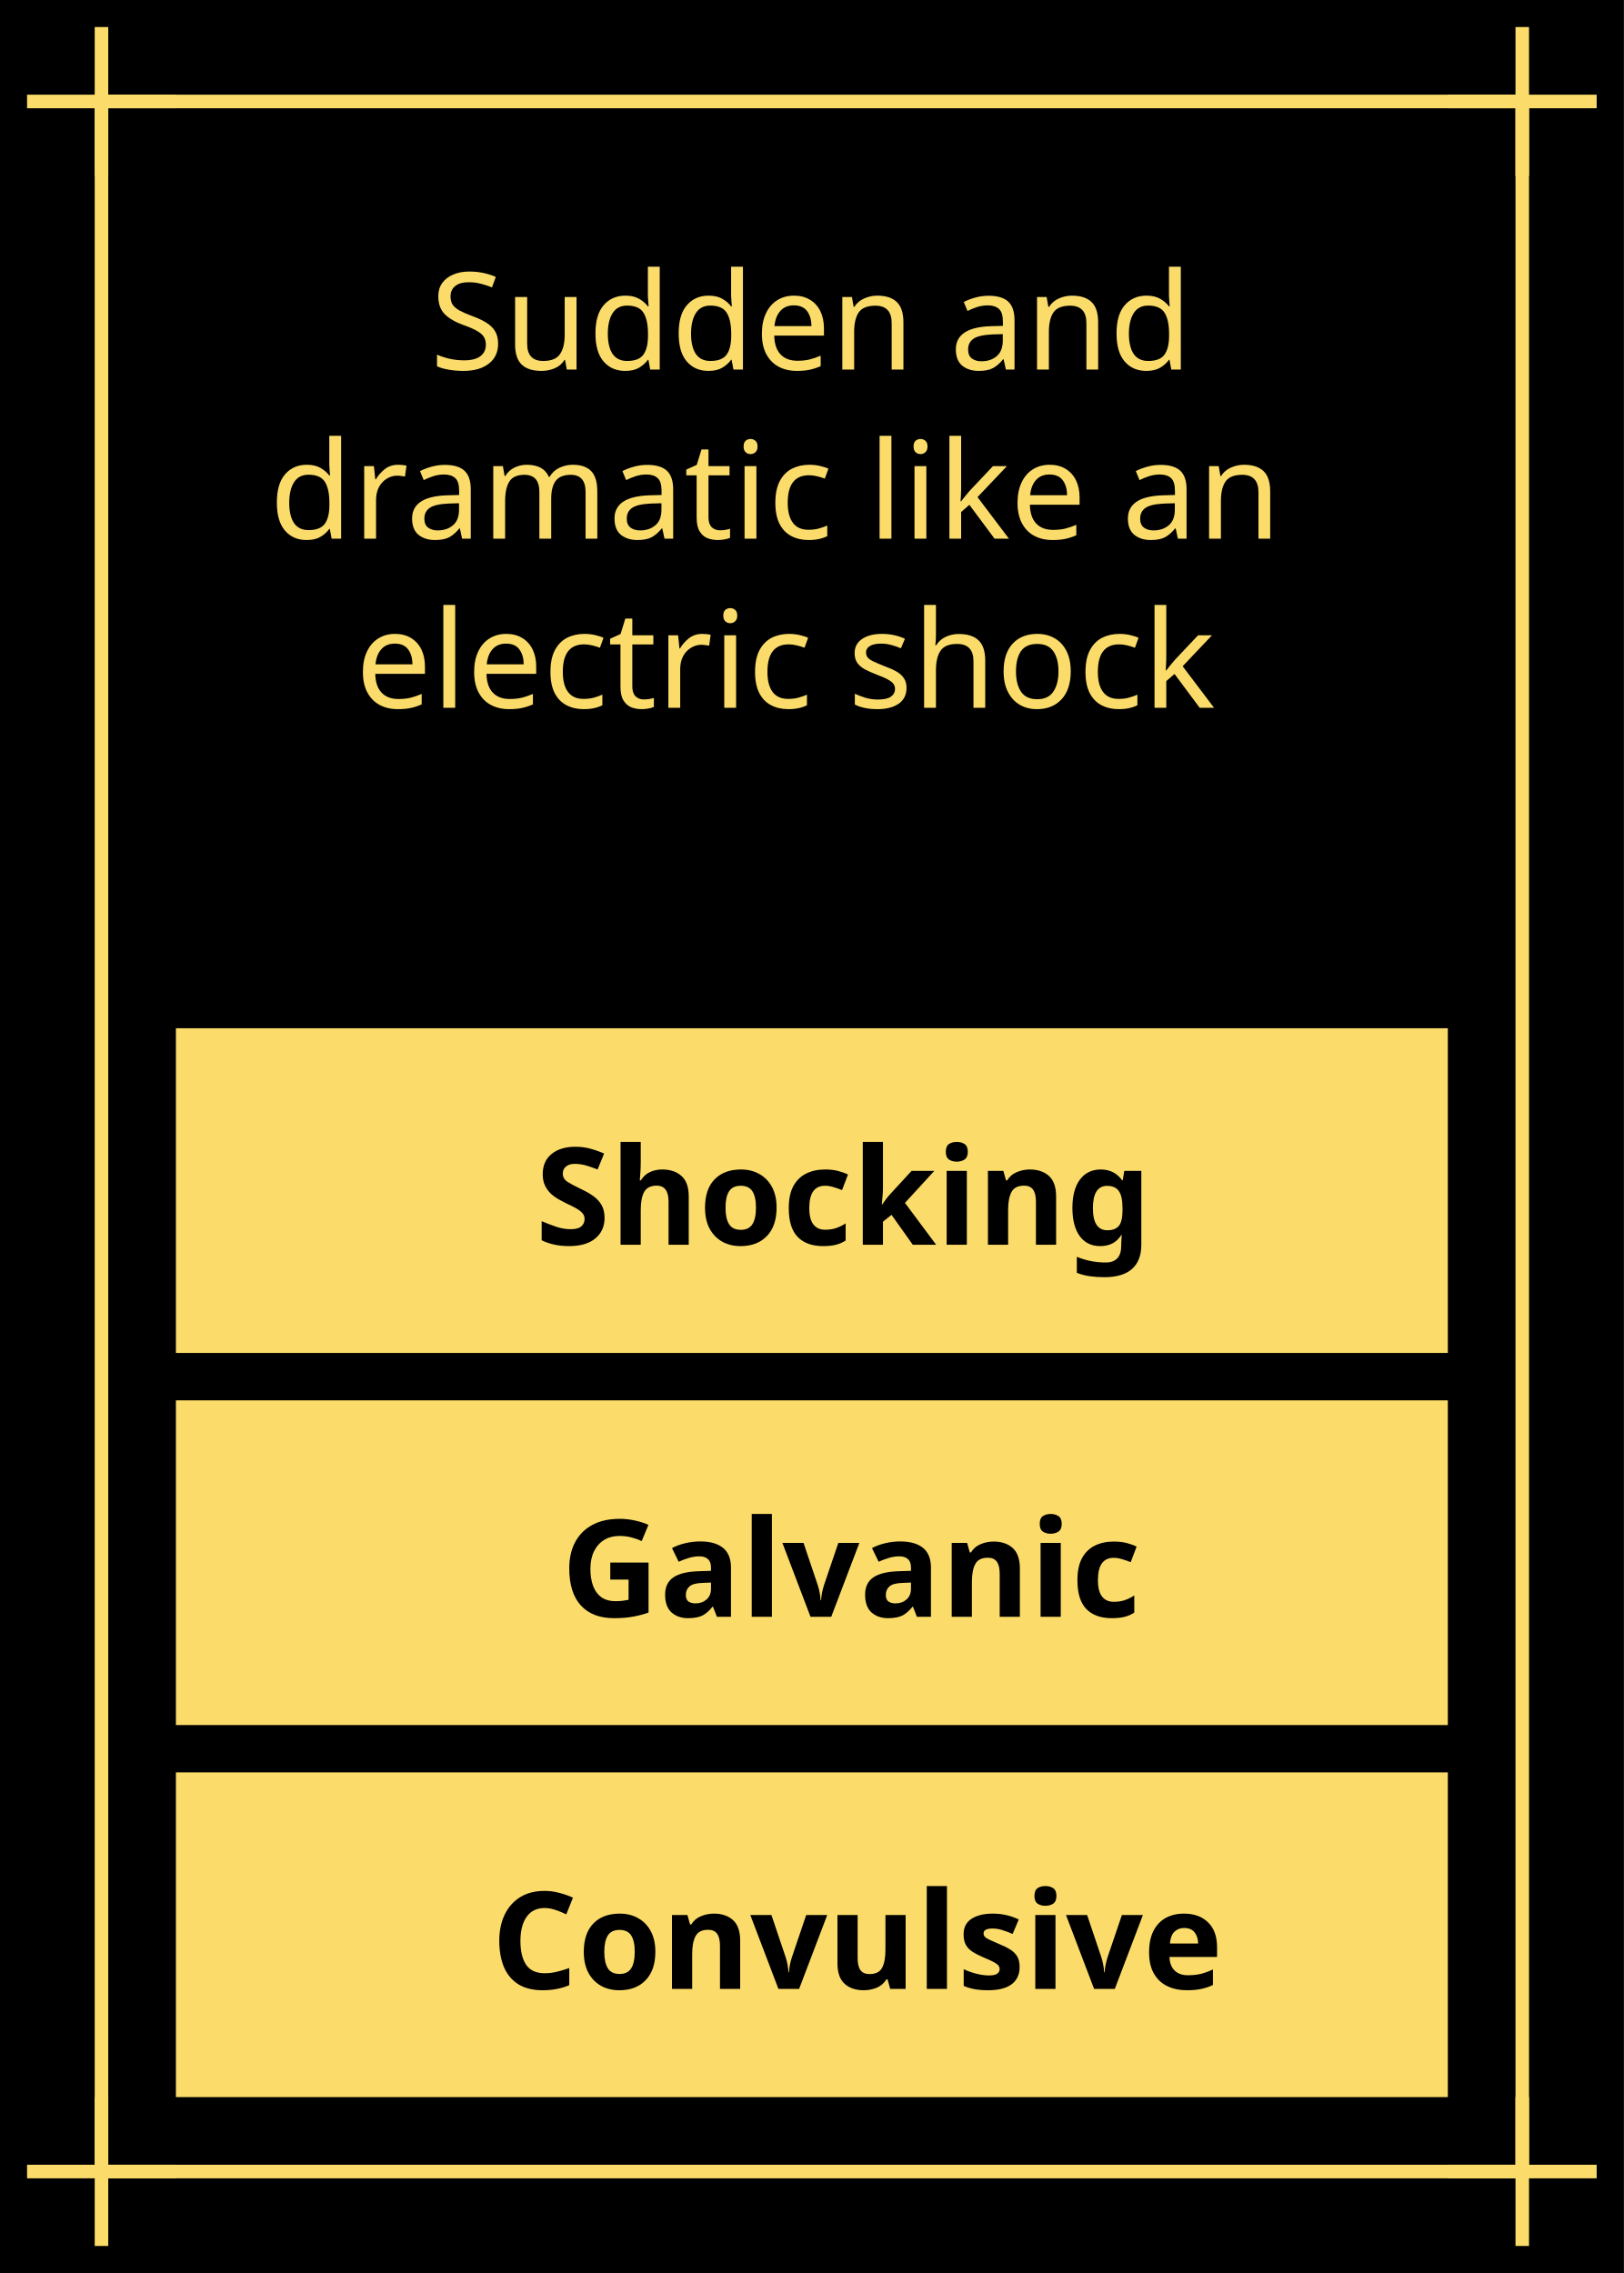
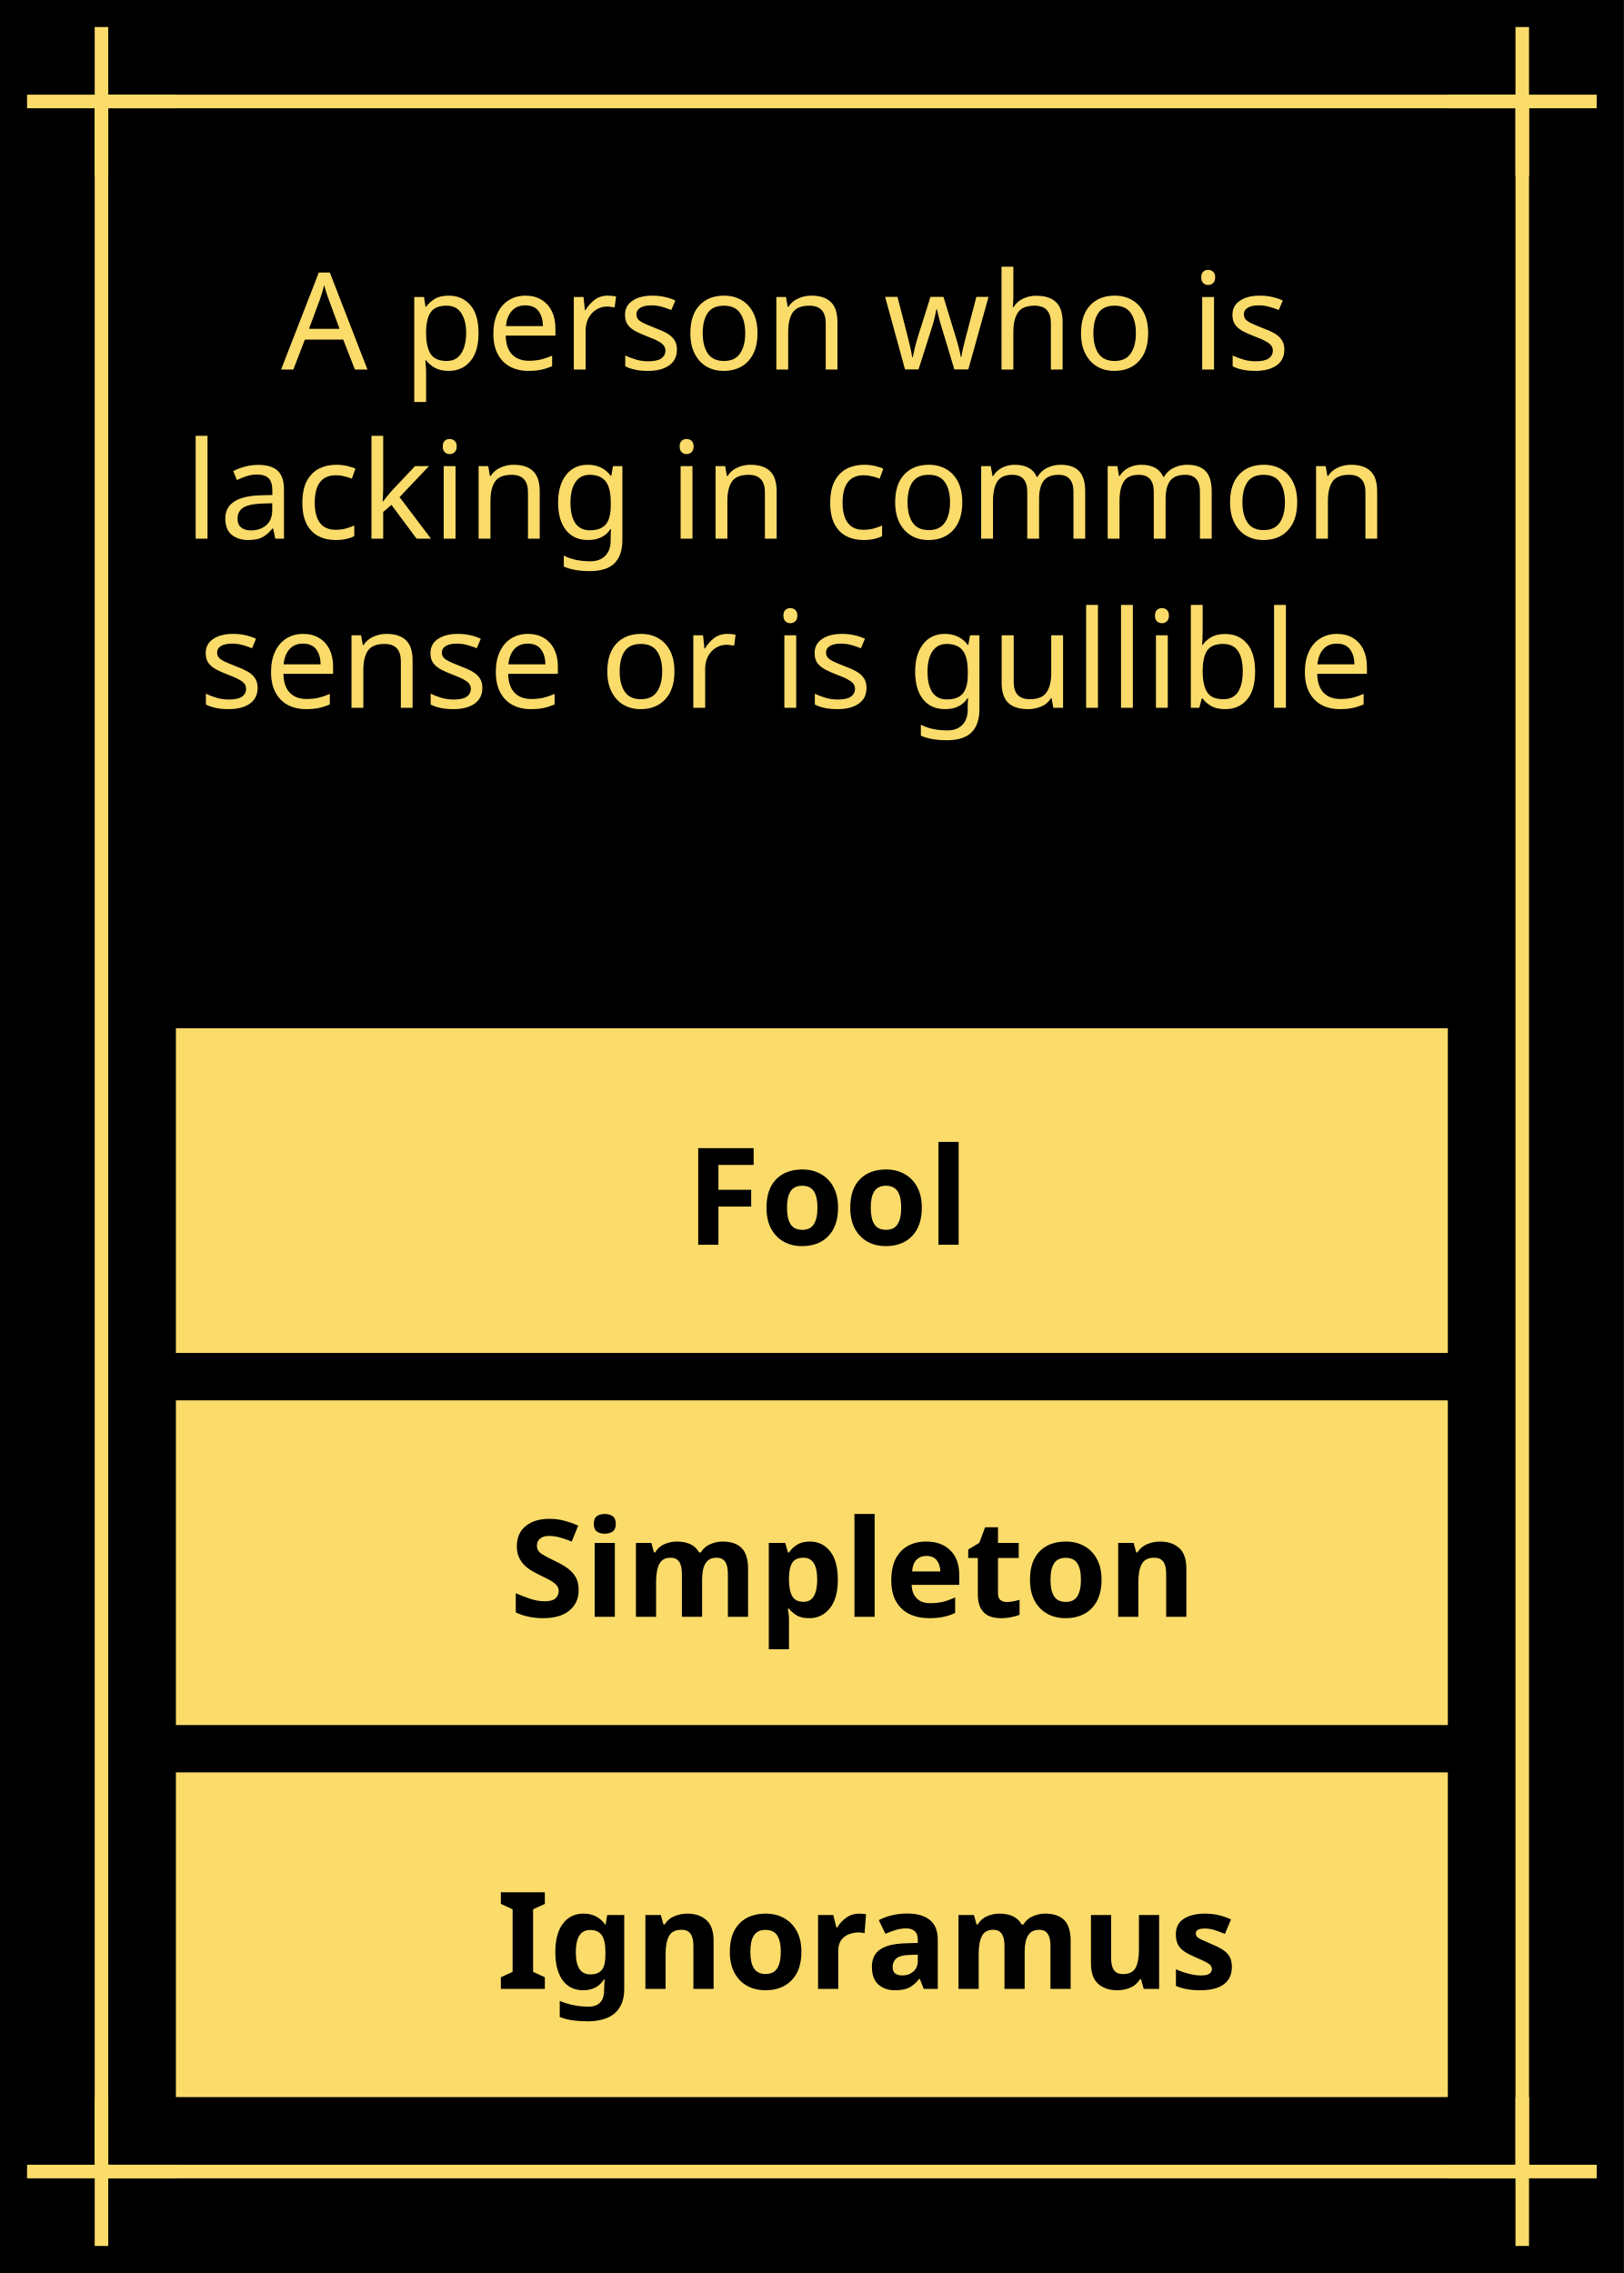
<svg xmlns="http://www.w3.org/2000/svg" width="2.5in" height="3.5in" viewBox="0 0 240 336" version="1.2" baseProfile="tiny">
  <defs>
</defs>
  <g fill="none" stroke="black" stroke-width="1" fill-rule="evenodd" stroke-linecap="square" stroke-linejoin="bevel">
    <g fill="#000000" fill-opacity="1" stroke="none" transform="matrix(1,0,0,1,0,0)" font-family=".AppleSystemUIFont" font-size="17.333" font-weight="400" font-style="normal">
      <rect x="0" y="0" width="240" height="336" />
    </g>
    <g fill="#000000" fill-opacity="1" stroke="none" transform="matrix(1,0,0,1,0,0)" font-family=".AppleSystemUIFont" font-size="17.333" font-weight="400" font-style="normal">
      <rect x="0" y="0" width="240" height="336" />
    </g>
    <g fill="#000000" fill-opacity="1" stroke="#fbdc6a" stroke-opacity="1" stroke-width="2" stroke-linecap="square" stroke-linejoin="bevel" transform="matrix(1,0,0,1,0,0)" font-family=".AppleSystemUIFont" font-size="17.333" font-weight="400" font-style="normal">
      <rect x="15" y="15" width="210" height="306" />
      <polyline fill="none" vector-effect="none" points="5,15 25,15 " />
      <polyline fill="none" vector-effect="none" points="15,5 15,25 " />
      <polyline fill="none" vector-effect="none" points="215,15 235,15 " />
      <polyline fill="none" vector-effect="none" points="225,5 225,25 " />
      <polyline fill="none" vector-effect="none" points="5,321 25,321 " />
      <polyline fill="none" vector-effect="none" points="15,311 15,331 " />
      <polyline fill="none" vector-effect="none" points="215,321 235,321 " />
      <polyline fill="none" vector-effect="none" points="225,311 225,331 " />
    </g>
    <g fill="#000000" fill-opacity="1" stroke="#fbdc6a" stroke-opacity="1" stroke-width="1" stroke-linecap="square" stroke-linejoin="bevel" transform="matrix(1,0,0,1,0,0)" font-family="Arbutus Slab" font-size="20" font-weight="400" font-style="normal">
-       <text fill="#fbdc6a" fill-opacity="1" stroke="none" xml:space="preserve" x="63.578" y="54.625" font-family="Arbutus Slab" font-size="20" font-weight="400" font-style="normal">Sudden and</text>
-       <text fill="#fbdc6a" fill-opacity="1" stroke="none" xml:space="preserve" x="39.828" y="79.625" font-family="Arbutus Slab" font-size="20" font-weight="400" font-style="normal">dramatic like an</text>
-       <text fill="#fbdc6a" fill-opacity="1" stroke="none" xml:space="preserve" x="52.547" y="104.625" font-family="Arbutus Slab" font-size="20" font-weight="400" font-style="normal">electric shock</text>
+       <text fill="#fbdc6a" fill-opacity="1" stroke="none" xml:space="preserve" x="41.547" y="54.625" font-family="Arbutus Slab" font-size="20" font-weight="400" font-style="normal">A person who is</text>
+       <text fill="#fbdc6a" fill-opacity="1" stroke="none" xml:space="preserve" x="27.219" y="79.625" font-family="Arbutus Slab" font-size="20" font-weight="400" font-style="normal">lacking in common</text>
+       <text fill="#fbdc6a" fill-opacity="1" stroke="none" xml:space="preserve" x="29.391" y="104.625" font-family="Arbutus Slab" font-size="20" font-weight="400" font-style="normal">sense or is gullible</text>
    </g>
    <g fill="#fbdc6a" fill-opacity="1" stroke="#000000" stroke-opacity="1" stroke-width="2" stroke-linecap="square" stroke-linejoin="bevel" transform="matrix(1,0,0,1,0,0)" font-family="Barlow" font-size="20" font-weight="700" font-style="normal">
      <rect x="25" y="151" width="190" height="50" />
    </g>
    <g fill="#fbdc6a" fill-opacity="1" stroke="#000000" stroke-opacity="1" stroke-width="1" stroke-linecap="square" stroke-linejoin="bevel" transform="matrix(1,0,0,1,0,0)" font-family="Barlow" font-size="20" font-weight="700" font-style="normal">
-       <text fill="#000000" fill-opacity="1" stroke="none" xml:space="preserve" x="79.141" y="184" font-family="Barlow" font-size="20" font-weight="700" font-style="normal">Shocking</text>
+       <text fill="#000000" fill-opacity="1" stroke="none" xml:space="preserve" x="101.406" y="184" font-family="Barlow" font-size="20" font-weight="700" font-style="normal">Fool</text>
    </g>
    <g fill="#fbdc6a" fill-opacity="1" stroke="#000000" stroke-opacity="1" stroke-width="2" stroke-linecap="square" stroke-linejoin="bevel" transform="matrix(1,0,0,1,0,0)" font-family="Barlow" font-size="20" font-weight="700" font-style="normal">
      <rect x="25" y="206" width="190" height="50" />
    </g>
    <g fill="#fbdc6a" fill-opacity="1" stroke="#000000" stroke-opacity="1" stroke-width="1" stroke-linecap="square" stroke-linejoin="bevel" transform="matrix(1,0,0,1,0,0)" font-family="Barlow" font-size="20" font-weight="700" font-style="normal">
-       <text fill="#000000" fill-opacity="1" stroke="none" xml:space="preserve" x="82.984" y="239" font-family="Barlow" font-size="20" font-weight="700" font-style="normal">Galvanic</text>
+       <text fill="#000000" fill-opacity="1" stroke="none" xml:space="preserve" x="75.312" y="239" font-family="Barlow" font-size="20" font-weight="700" font-style="normal">Simpleton</text>
    </g>
    <g fill="#fbdc6a" fill-opacity="1" stroke="#000000" stroke-opacity="1" stroke-width="2" stroke-linecap="square" stroke-linejoin="bevel" transform="matrix(1,0,0,1,0,0)" font-family="Barlow" font-size="20" font-weight="700" font-style="normal">
      <rect x="25" y="261" width="190" height="50" />
    </g>
    <g fill="#fbdc6a" fill-opacity="1" stroke="#000000" stroke-opacity="1" stroke-width="1" stroke-linecap="square" stroke-linejoin="bevel" transform="matrix(1,0,0,1,0,0)" font-family="Barlow" font-size="20" font-weight="700" font-style="normal">
-       <text fill="#000000" fill-opacity="1" stroke="none" xml:space="preserve" x="72.641" y="294" font-family="Barlow" font-size="20" font-weight="700" font-style="normal">Convulsive</text>
+       <text fill="#000000" fill-opacity="1" stroke="none" xml:space="preserve" x="73.391" y="294" font-family="Barlow" font-size="20" font-weight="700" font-style="normal">Ignoramus</text>
    </g>
  </g>
</svg>
